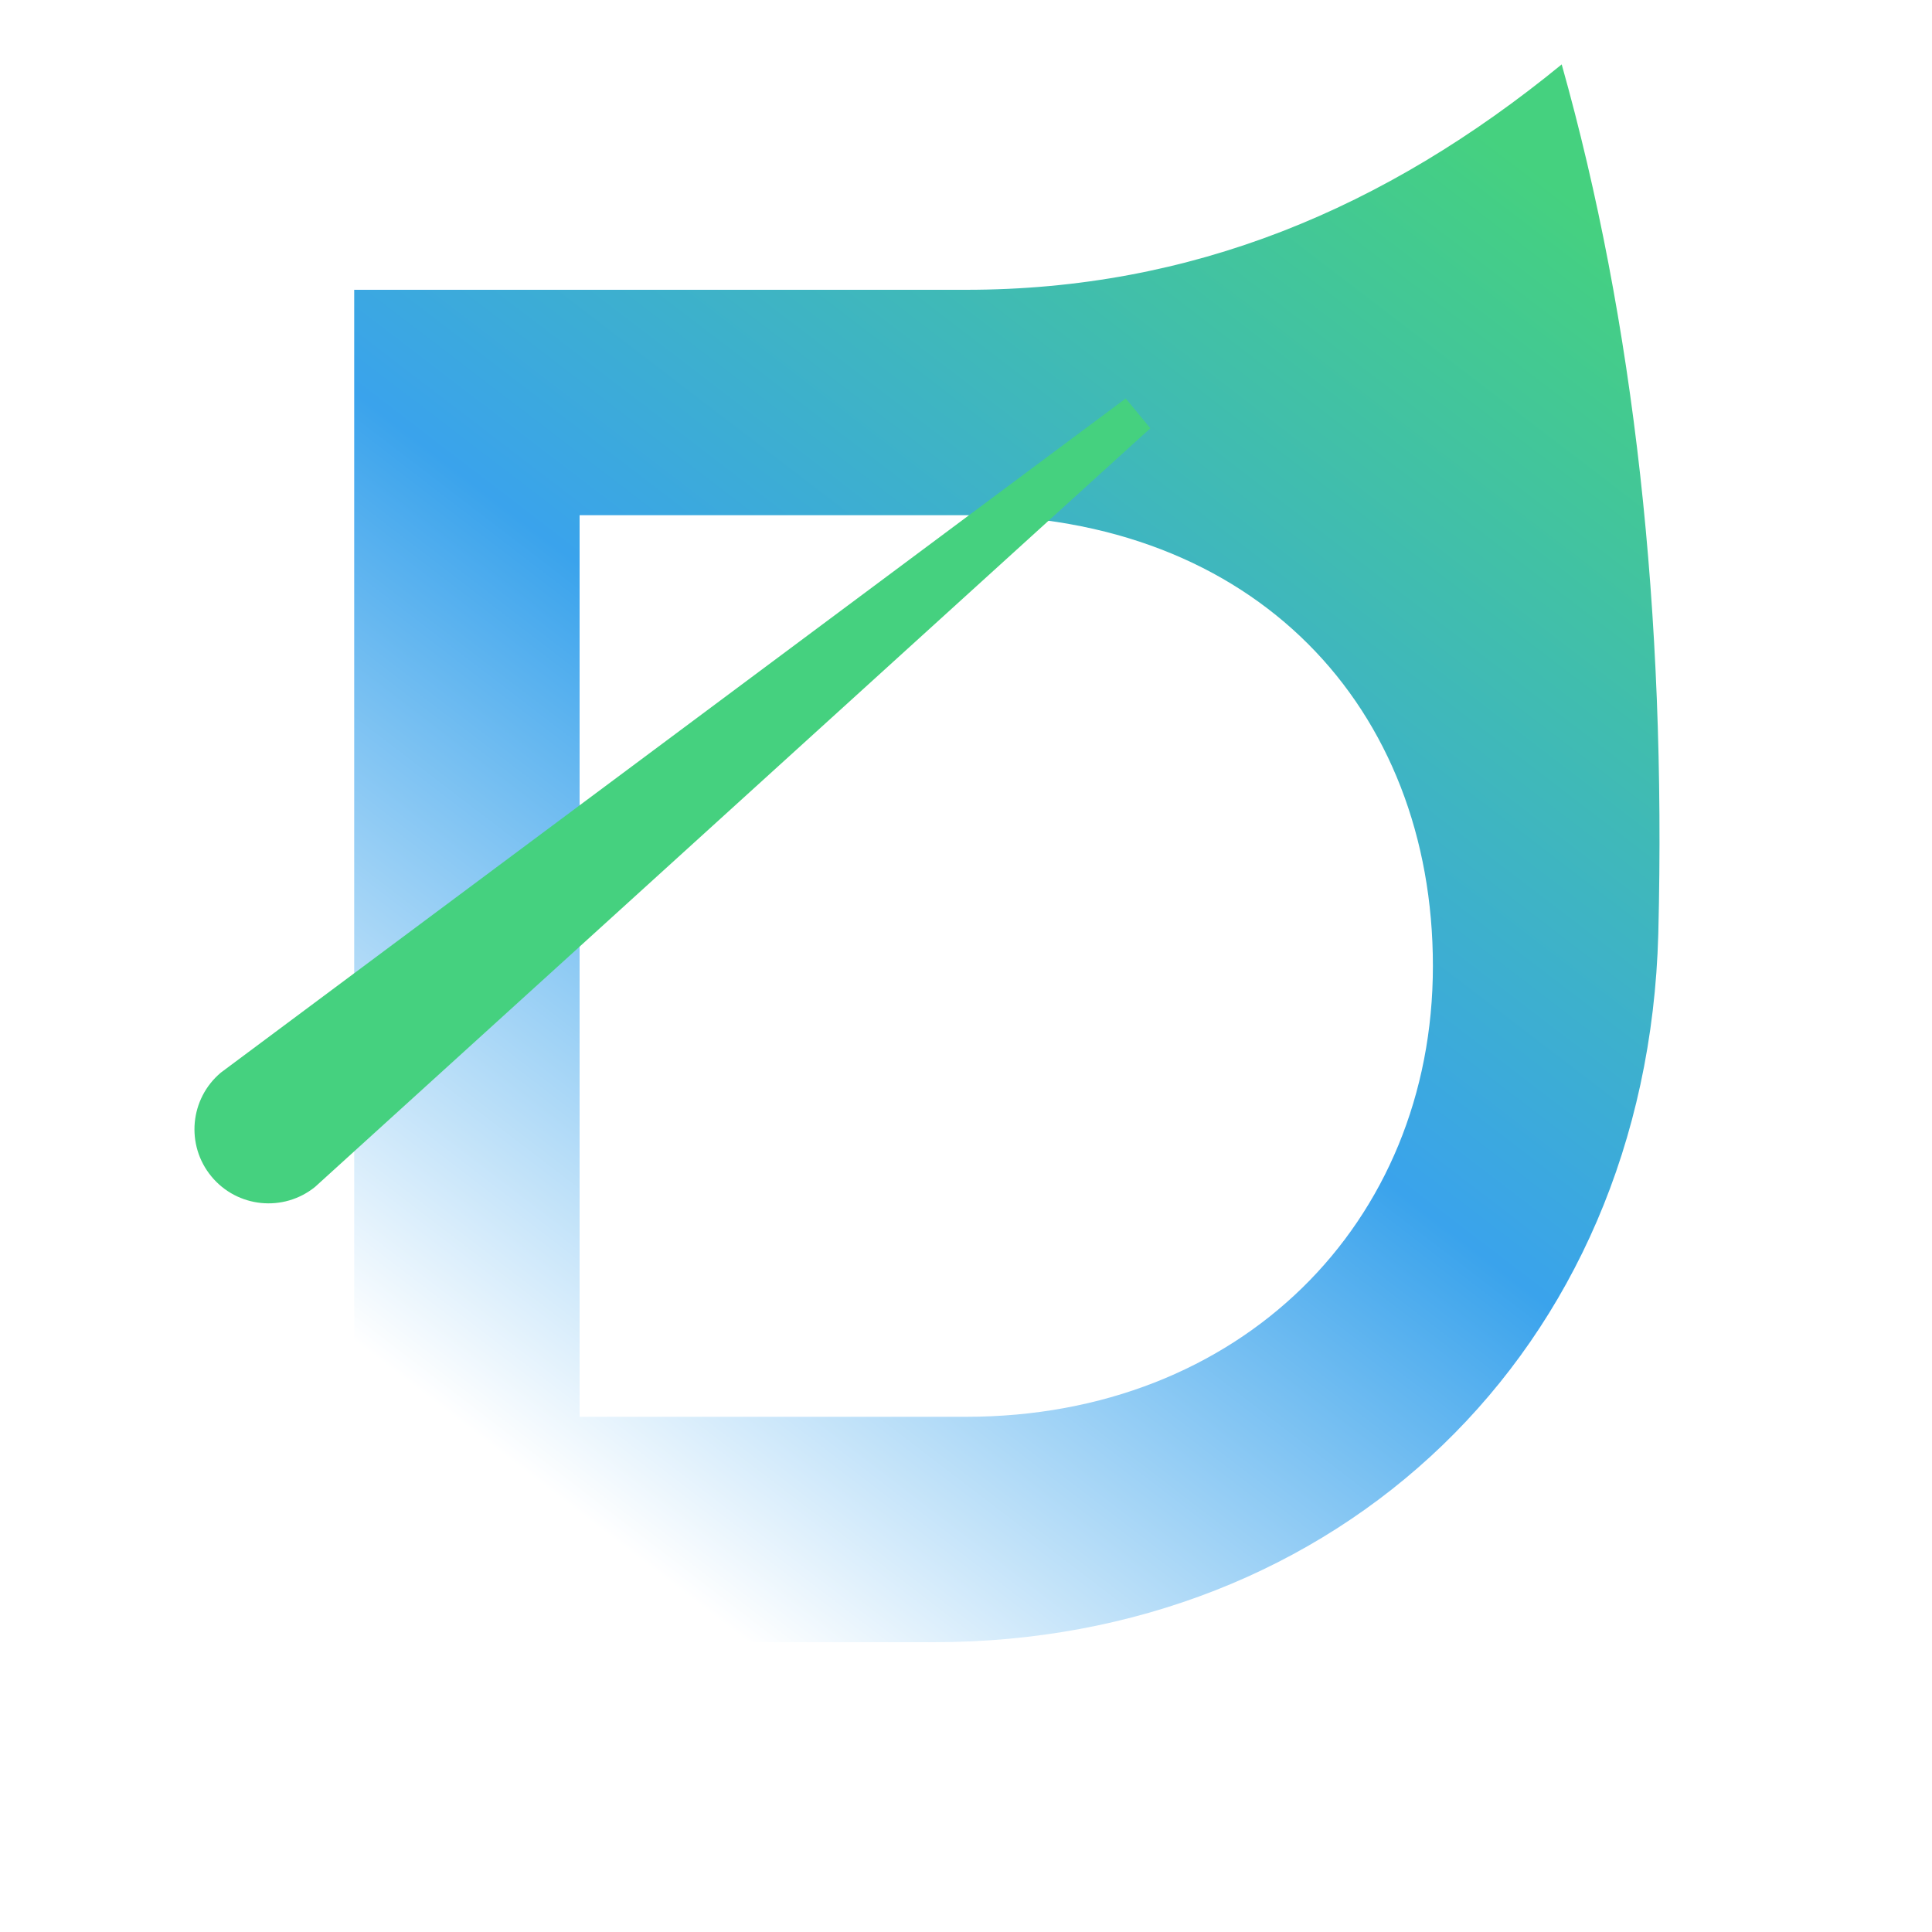
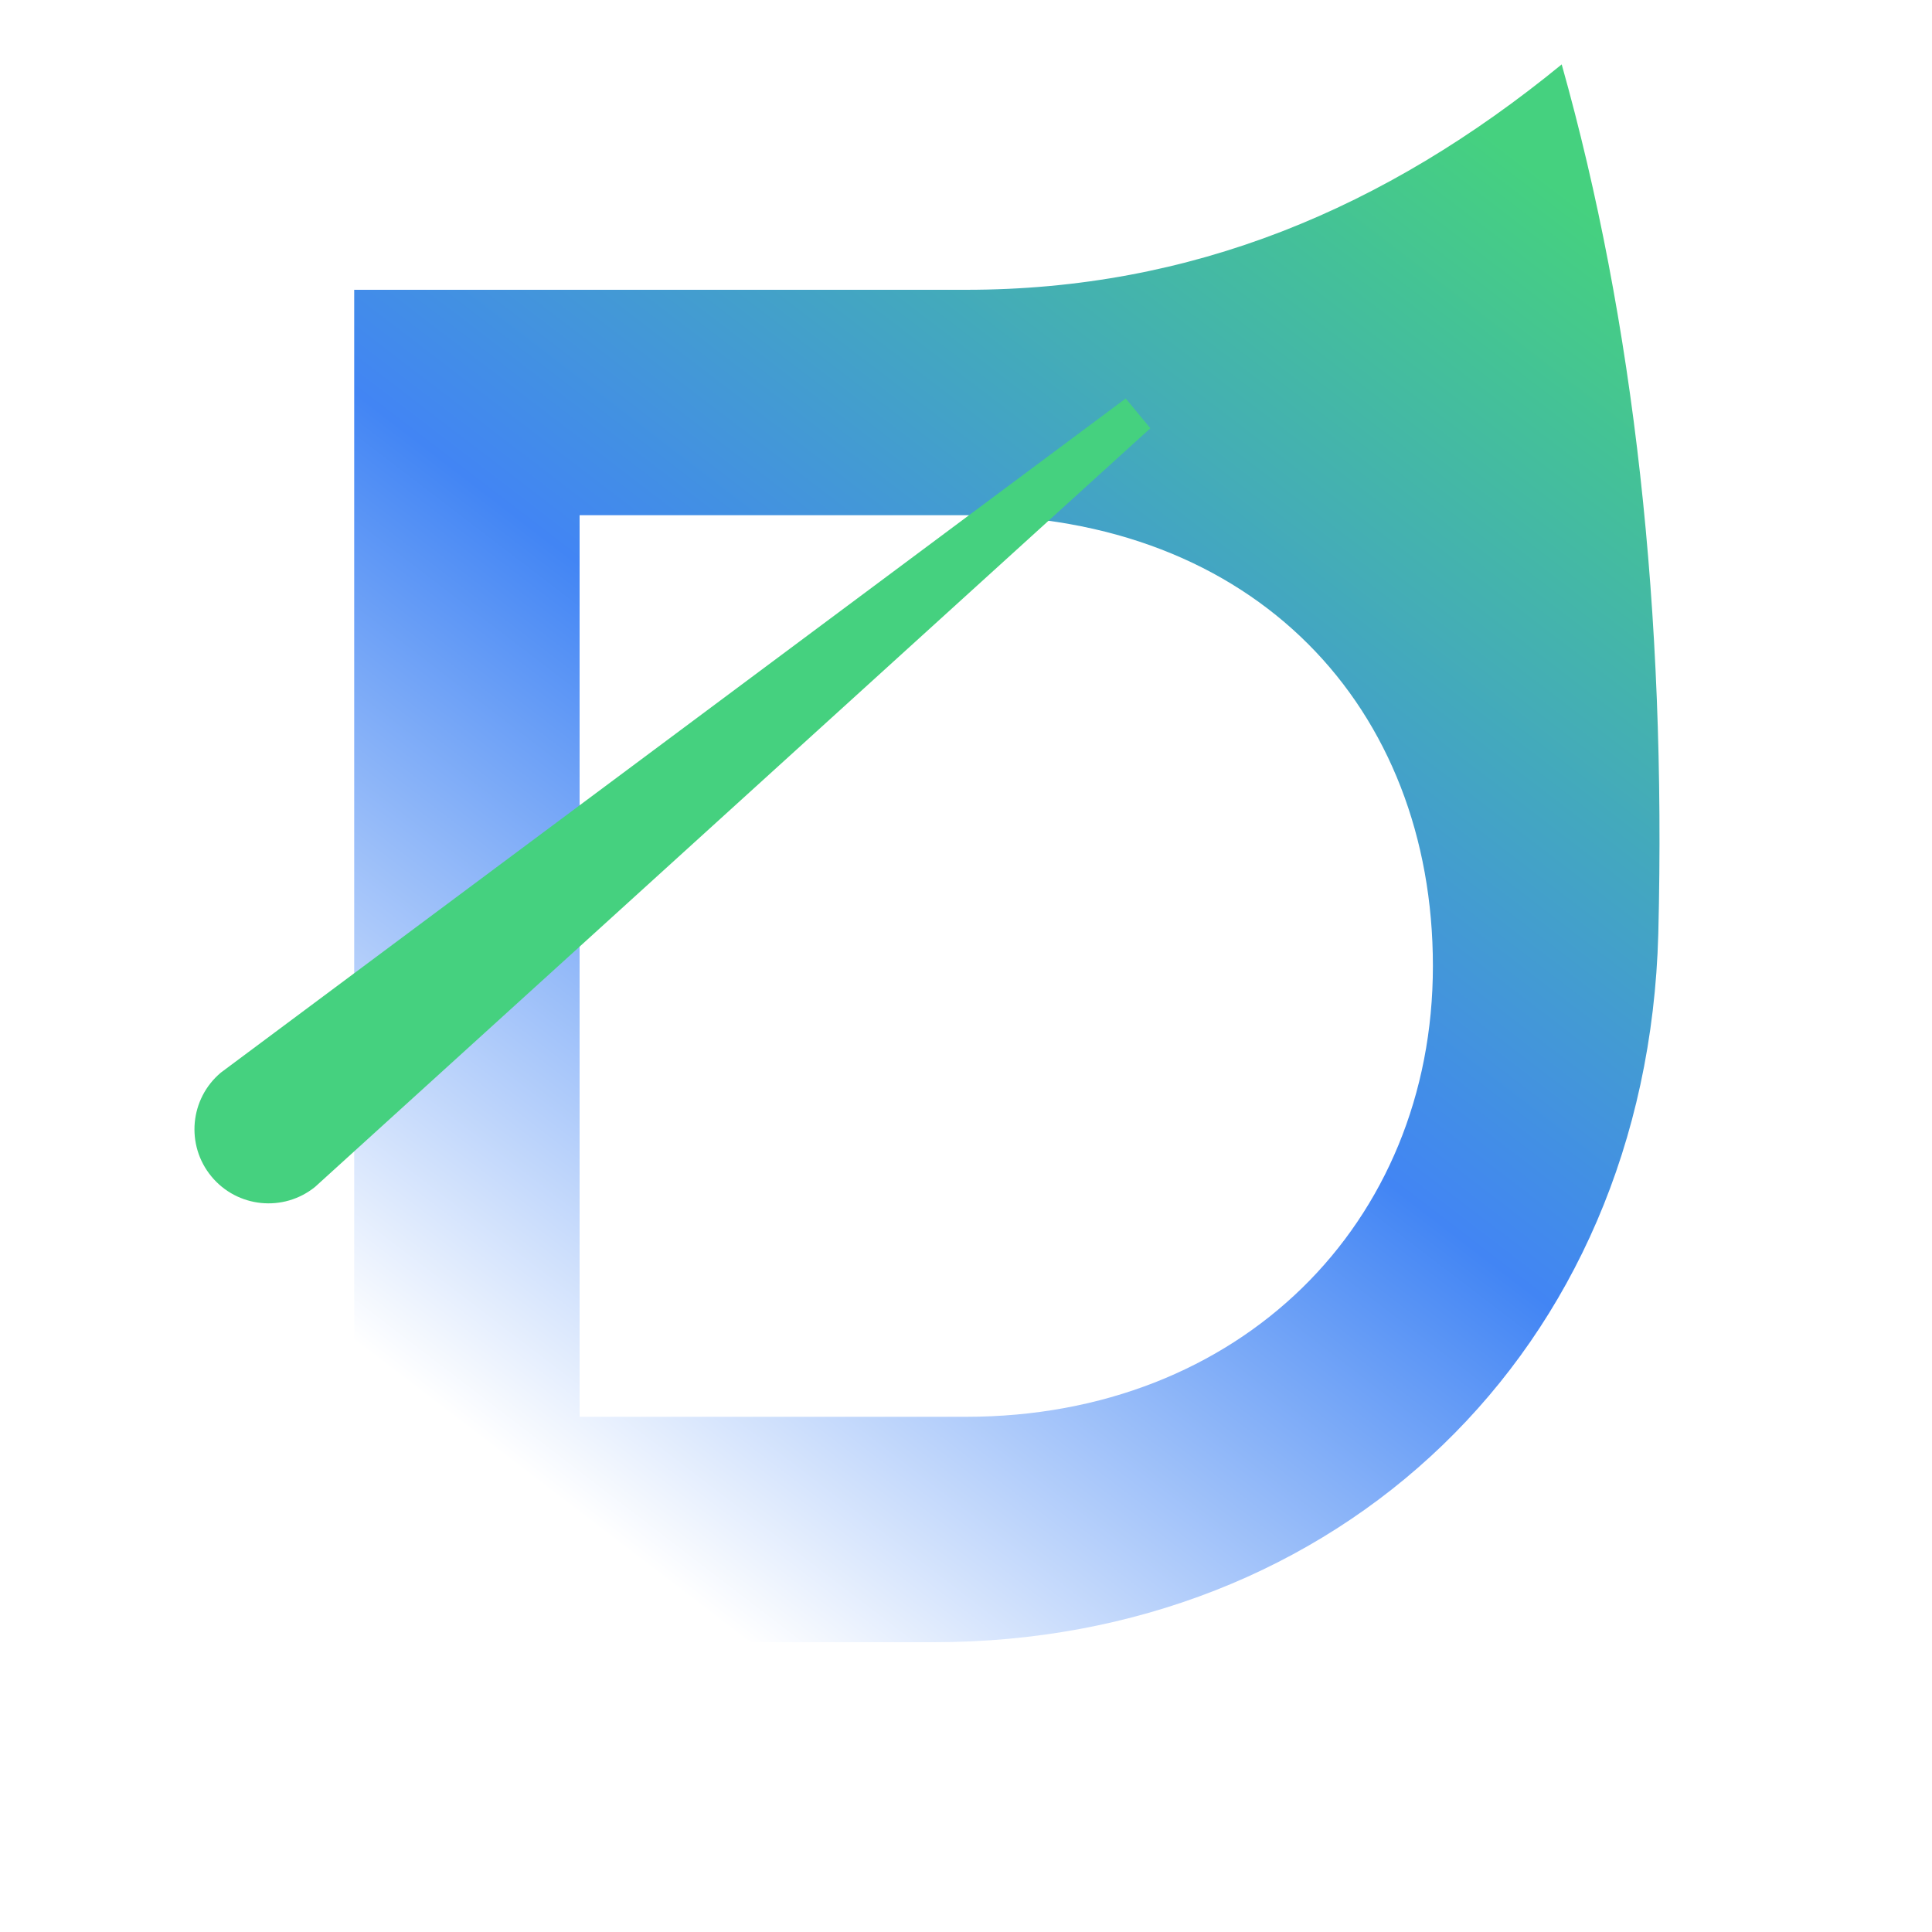
<svg xmlns="http://www.w3.org/2000/svg" viewBox="0 0 120 120" role="img" aria-label="Trí Đức Media">
  <defs>
    <linearGradient id="m-reverse-g" gradientUnits="userSpaceOnUse" x1="22" y1="102" x2="97" y2="4">
      <stop offset="0.12" stop-color="#FFFFFF" />
-       <stop offset="0.5" stop-color="#3AA3EC" />
+       <stop offset="0.5" stop-color="#4285F4" />
      <stop offset="0.95" stop-color="#45D17F" />
    </linearGradient>
  </defs>
  <path fill="url(#m-reverse-g)" fill-rule="evenodd" d="M22 18H60C74 18 86 13 97 4C101.5 20 103.5 38 103 58C102.3 84 83 102 58 102H22ZM36 32H60C78 32 89 44 89 60C89 76 77 88 60 88H36Z" />
  <path fill="#45D17F" d="M19.57 73.72L71.45 26.6L69.92 24.75L13.72 66.62A4.6 4.6 0 0 0 19.57 73.72Z" />
</svg>
